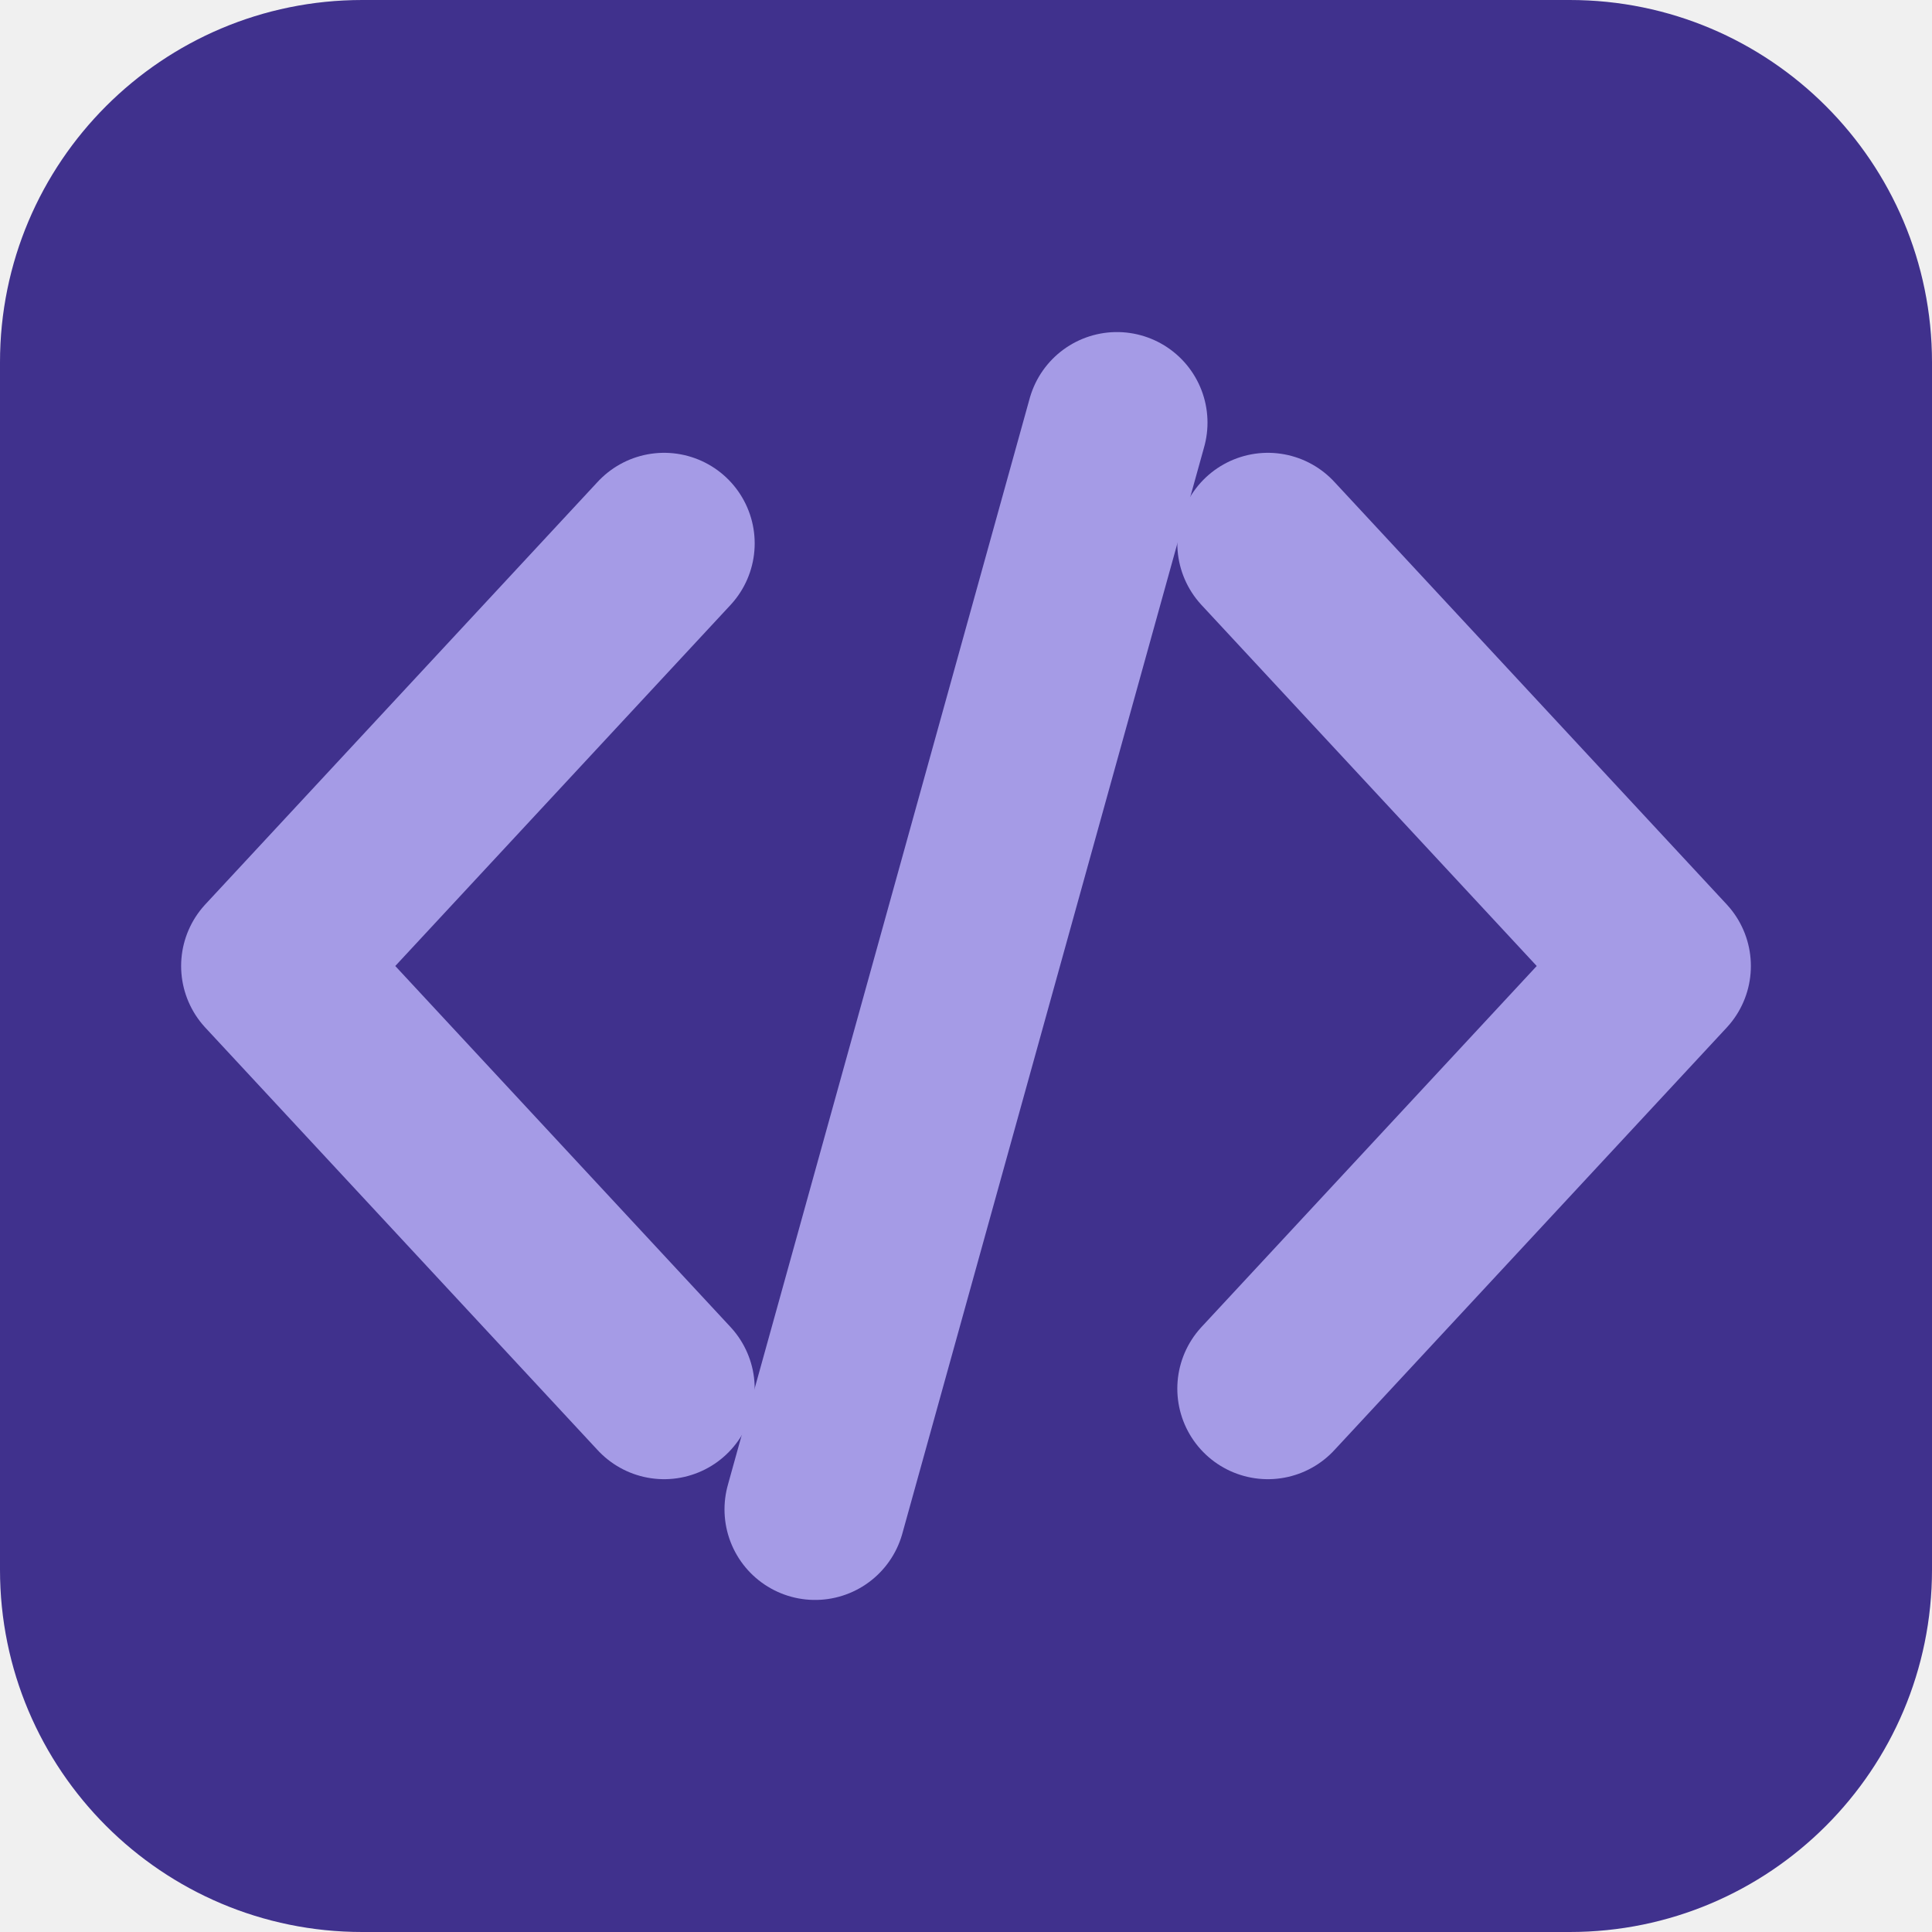
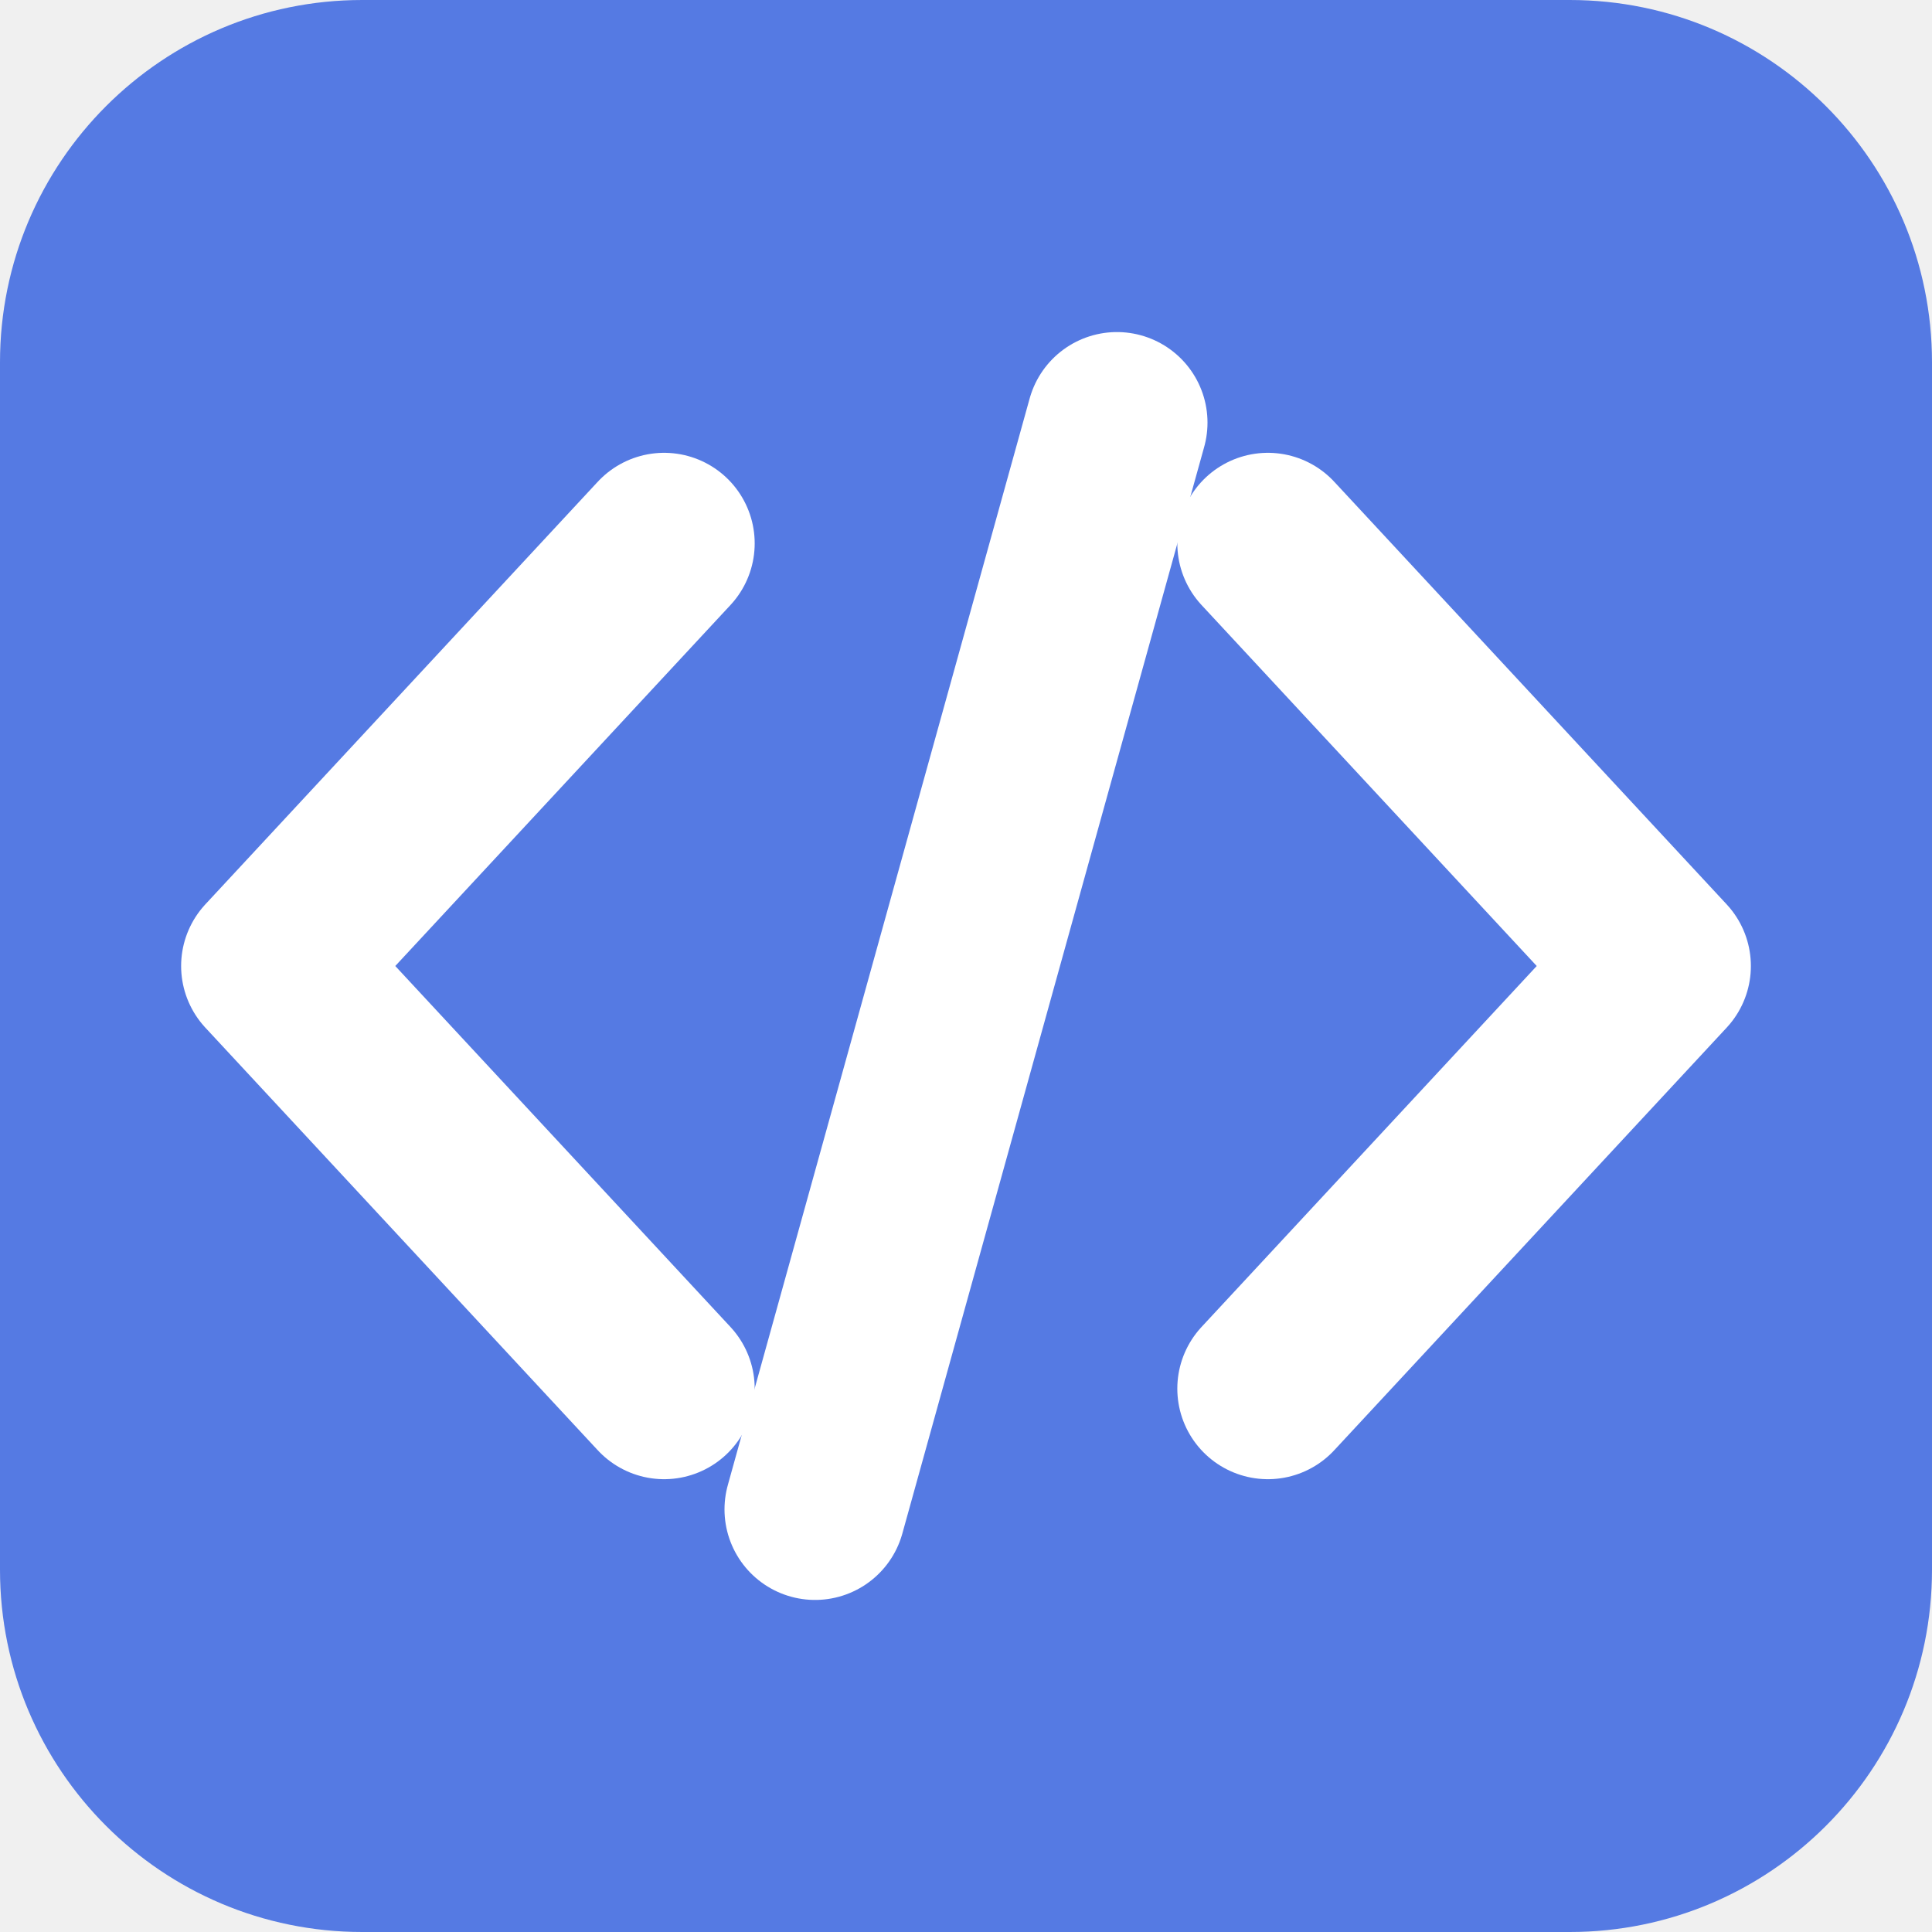
<svg xmlns="http://www.w3.org/2000/svg" viewBox="0 0 64 64">
-   <rect width="64" height="64" rx="12" fill="#40318D" />
-   <g fill="none" stroke="#A59BE6" stroke-width="6" stroke-linecap="round" stroke-linejoin="round">
+   <rect width="64" height="64" rx="12" fill="#557AE3" />
+   <g fill="none" stroke="#FFFFFF" stroke-width="6" stroke-linecap="round" stroke-linejoin="round">
    <polyline points="22,18 9,32 22,46" />
    <line x1="37" y1="14" x2="27" y2="50" />
    <polyline points="42,18 55,32 42,46" />
  </g>
</svg>
